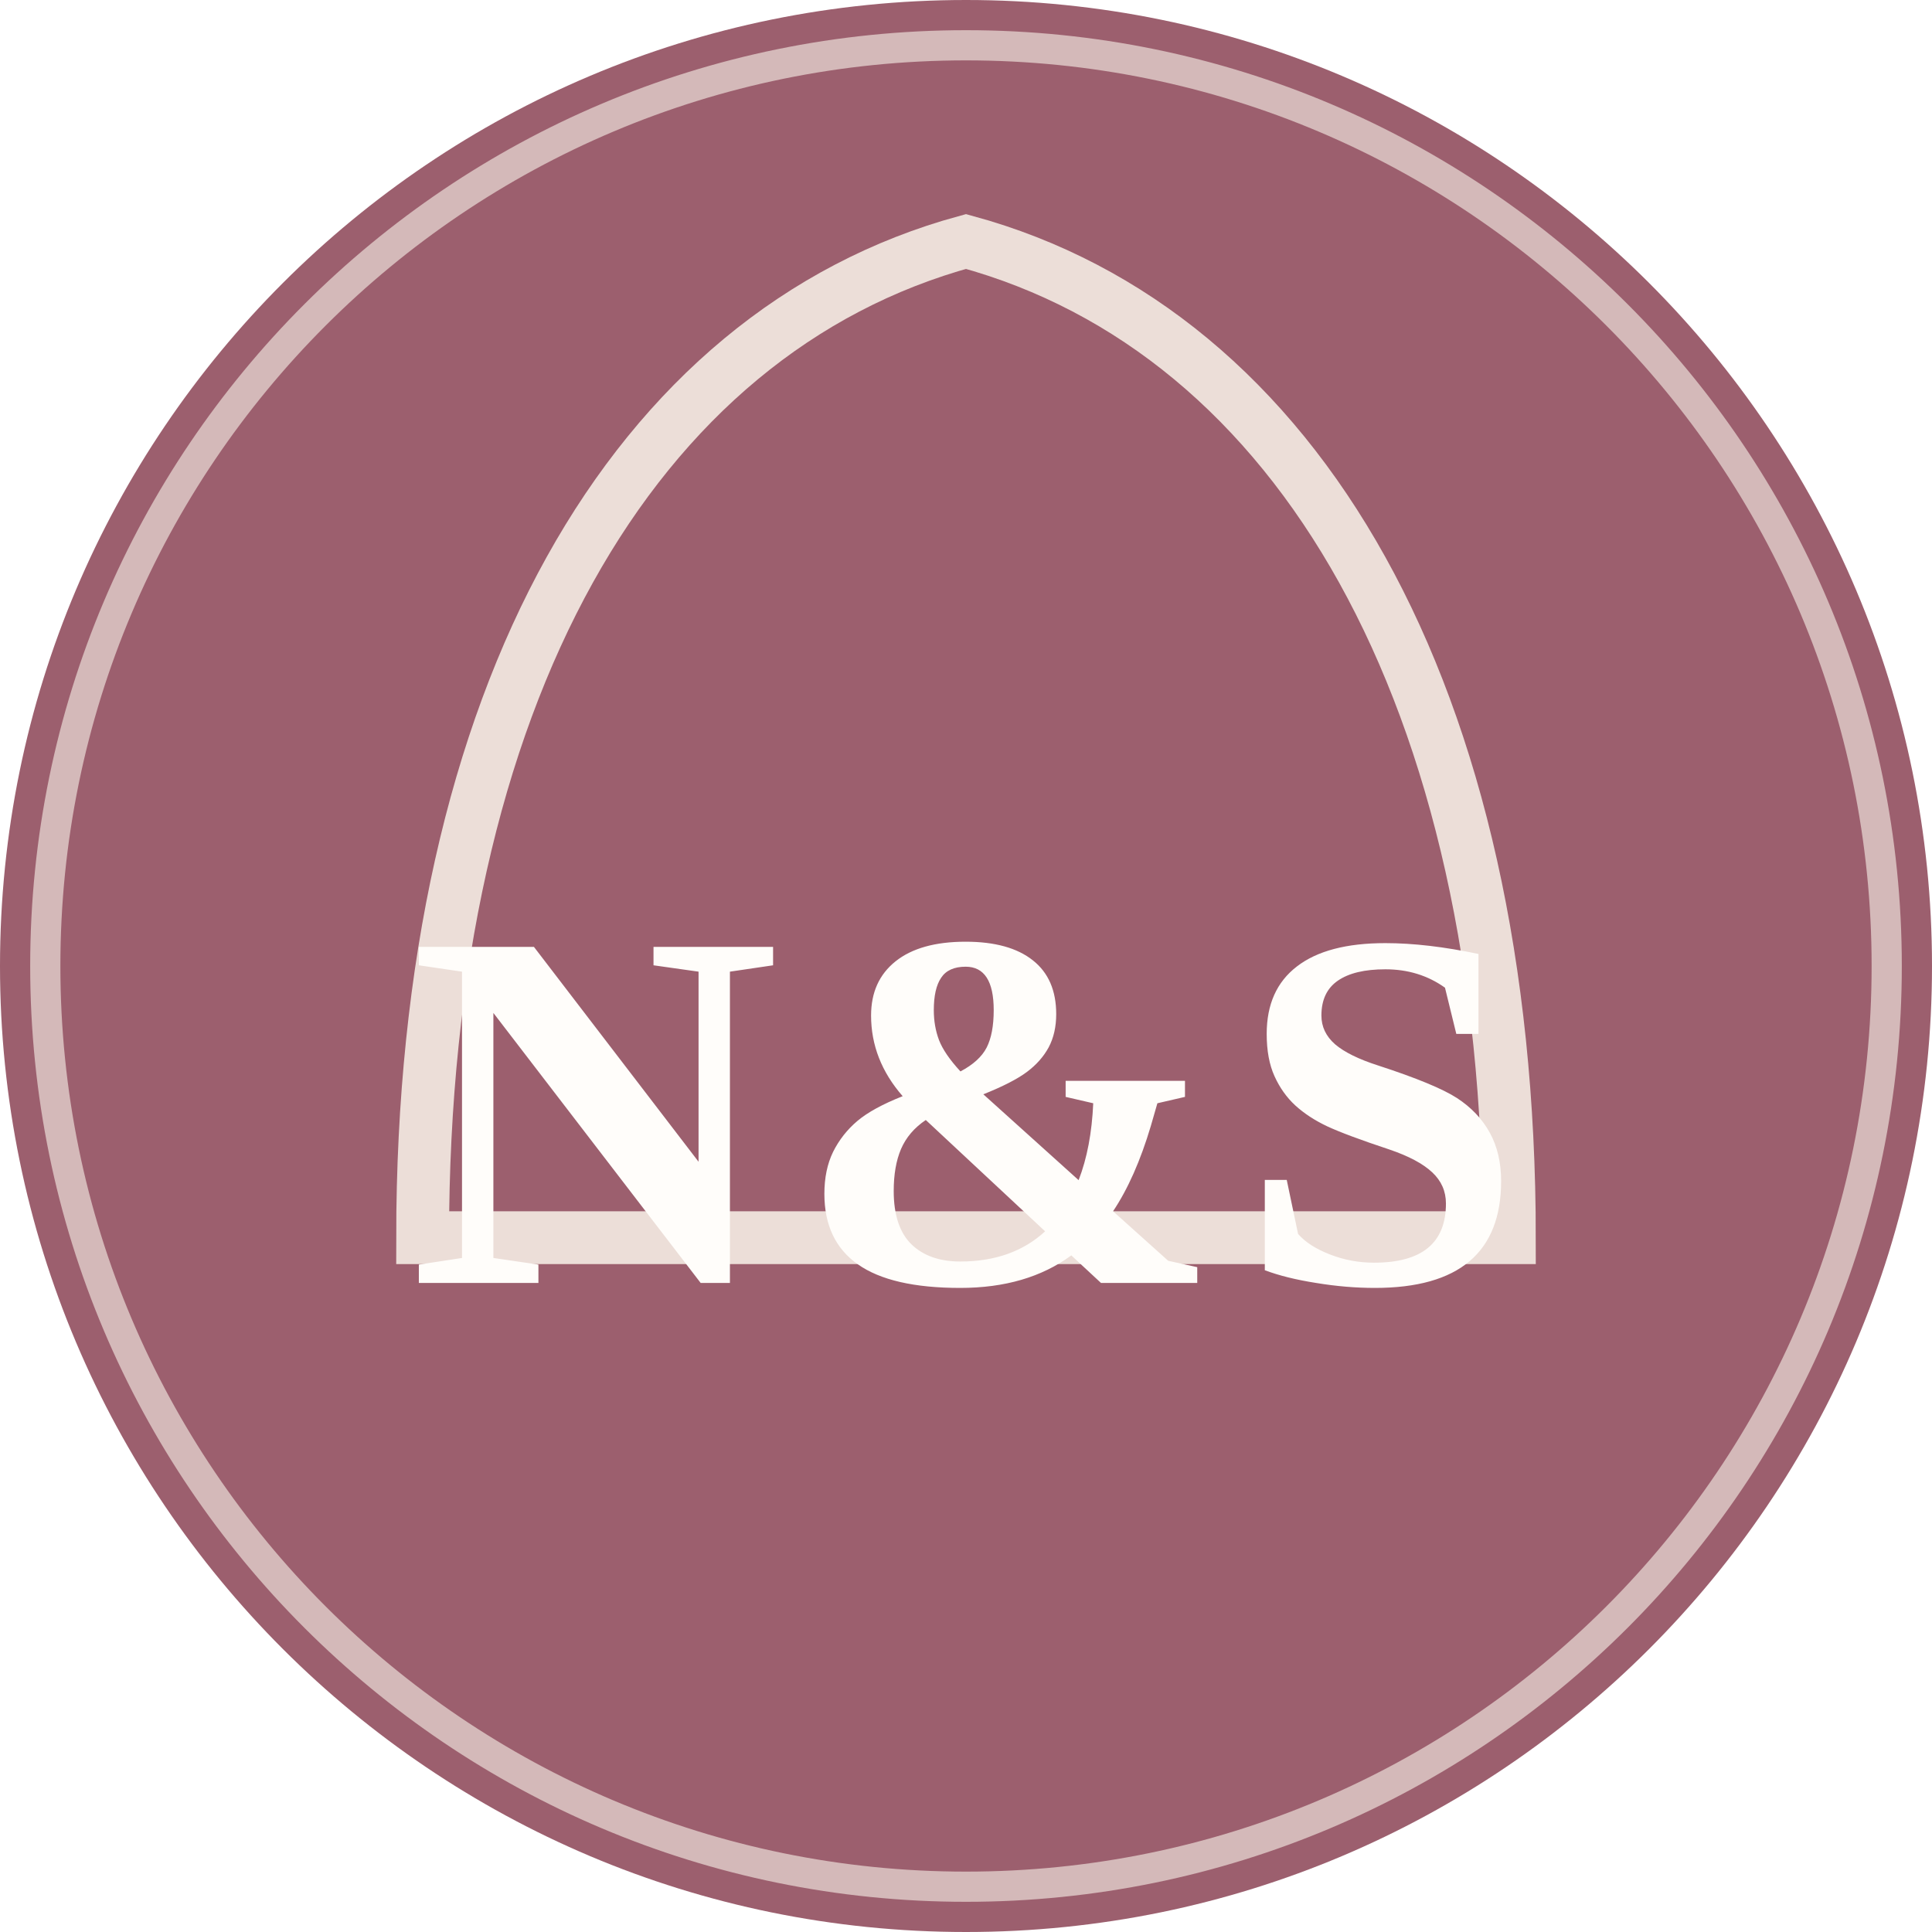
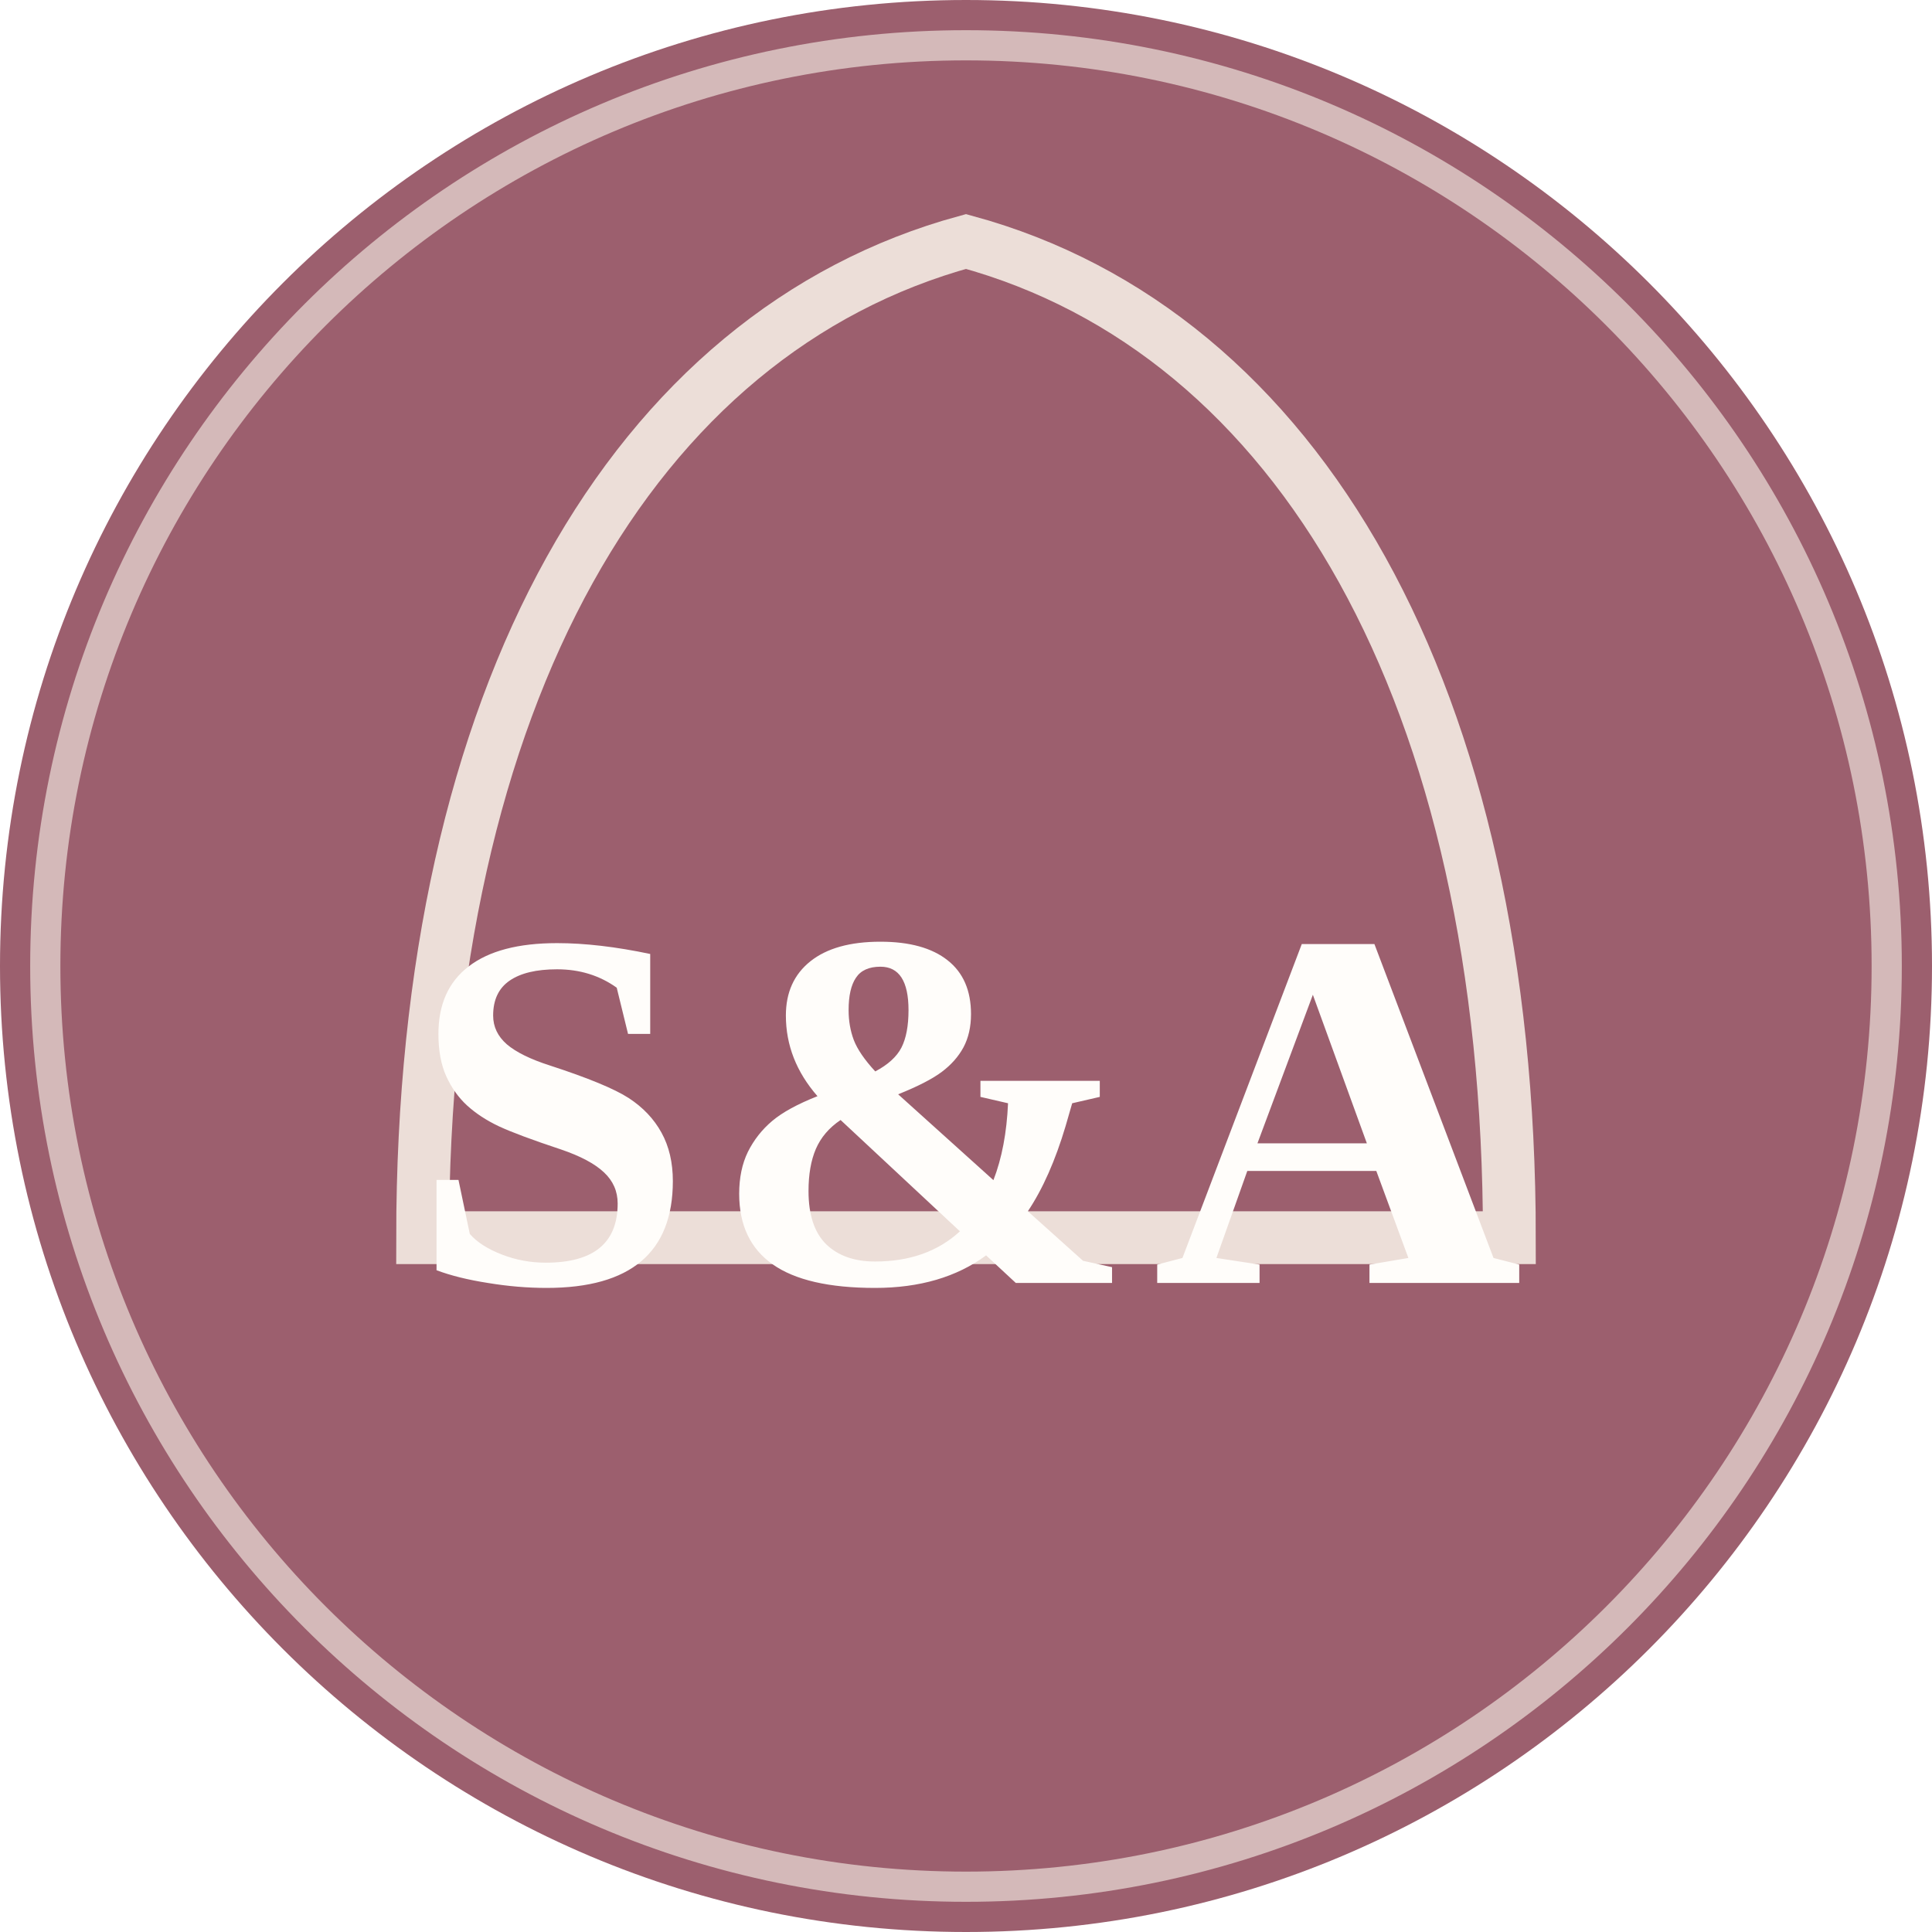
<svg xmlns="http://www.w3.org/2000/svg" viewBox="0 0 128 128">
  <circle cx="64" cy="64" r="64" fill="#9c5f6e" />
  <circle cx="64" cy="64" r="61" fill="none" stroke="#faf5eb" stroke-width="2" opacity="0.6" />
  <path d="M28 82 C28 46 42 22 64 16 C86 22 100 46 100 82 Z" fill="none" stroke="#faf5eb" stroke-width="3.5" opacity="0.85" />
-   <text x="64" y="85" text-anchor="middle" font-family="'Georgia', 'Times New Roman', serif" font-size="34" font-weight="700" fill="#fffdfa" letter-spacing="1">N&amp;S</text>
+   <text x="64" y="85" text-anchor="middle" font-family="'Georgia', 'Times New Roman', serif" font-size="34" font-weight="700" fill="#fffdfa" letter-spacing="1">S&amp;A</text>
</svg>
